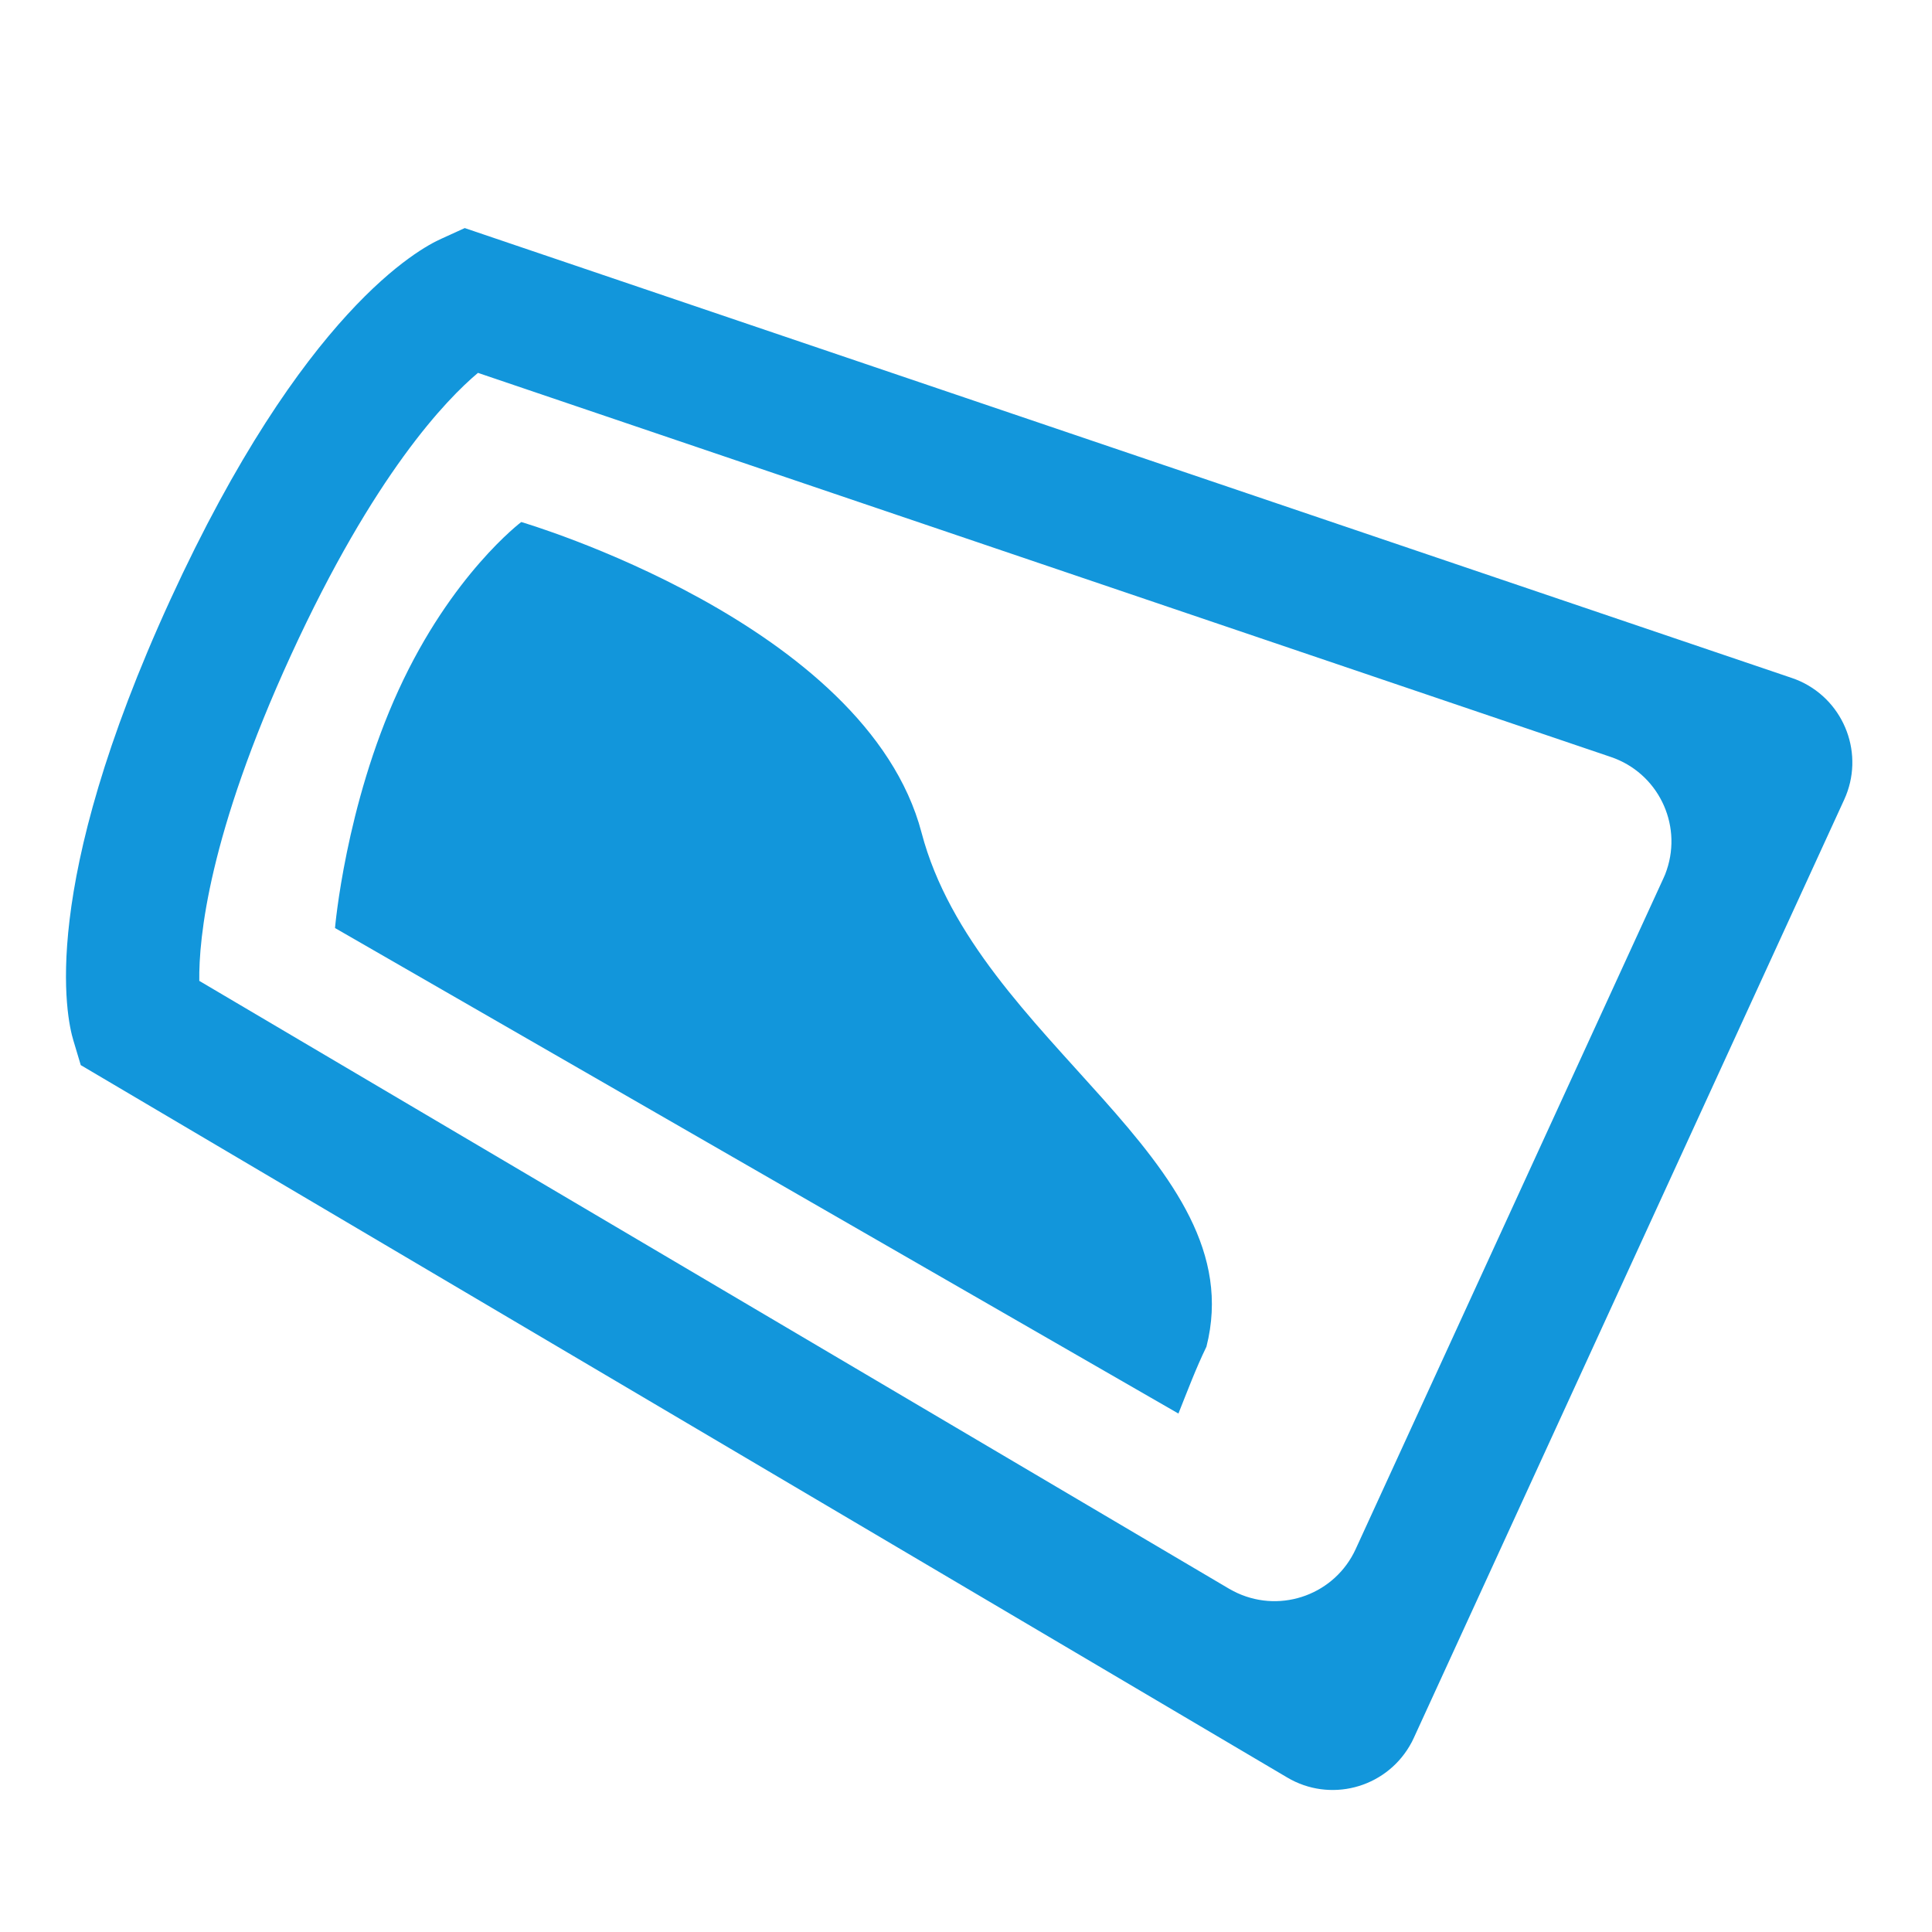
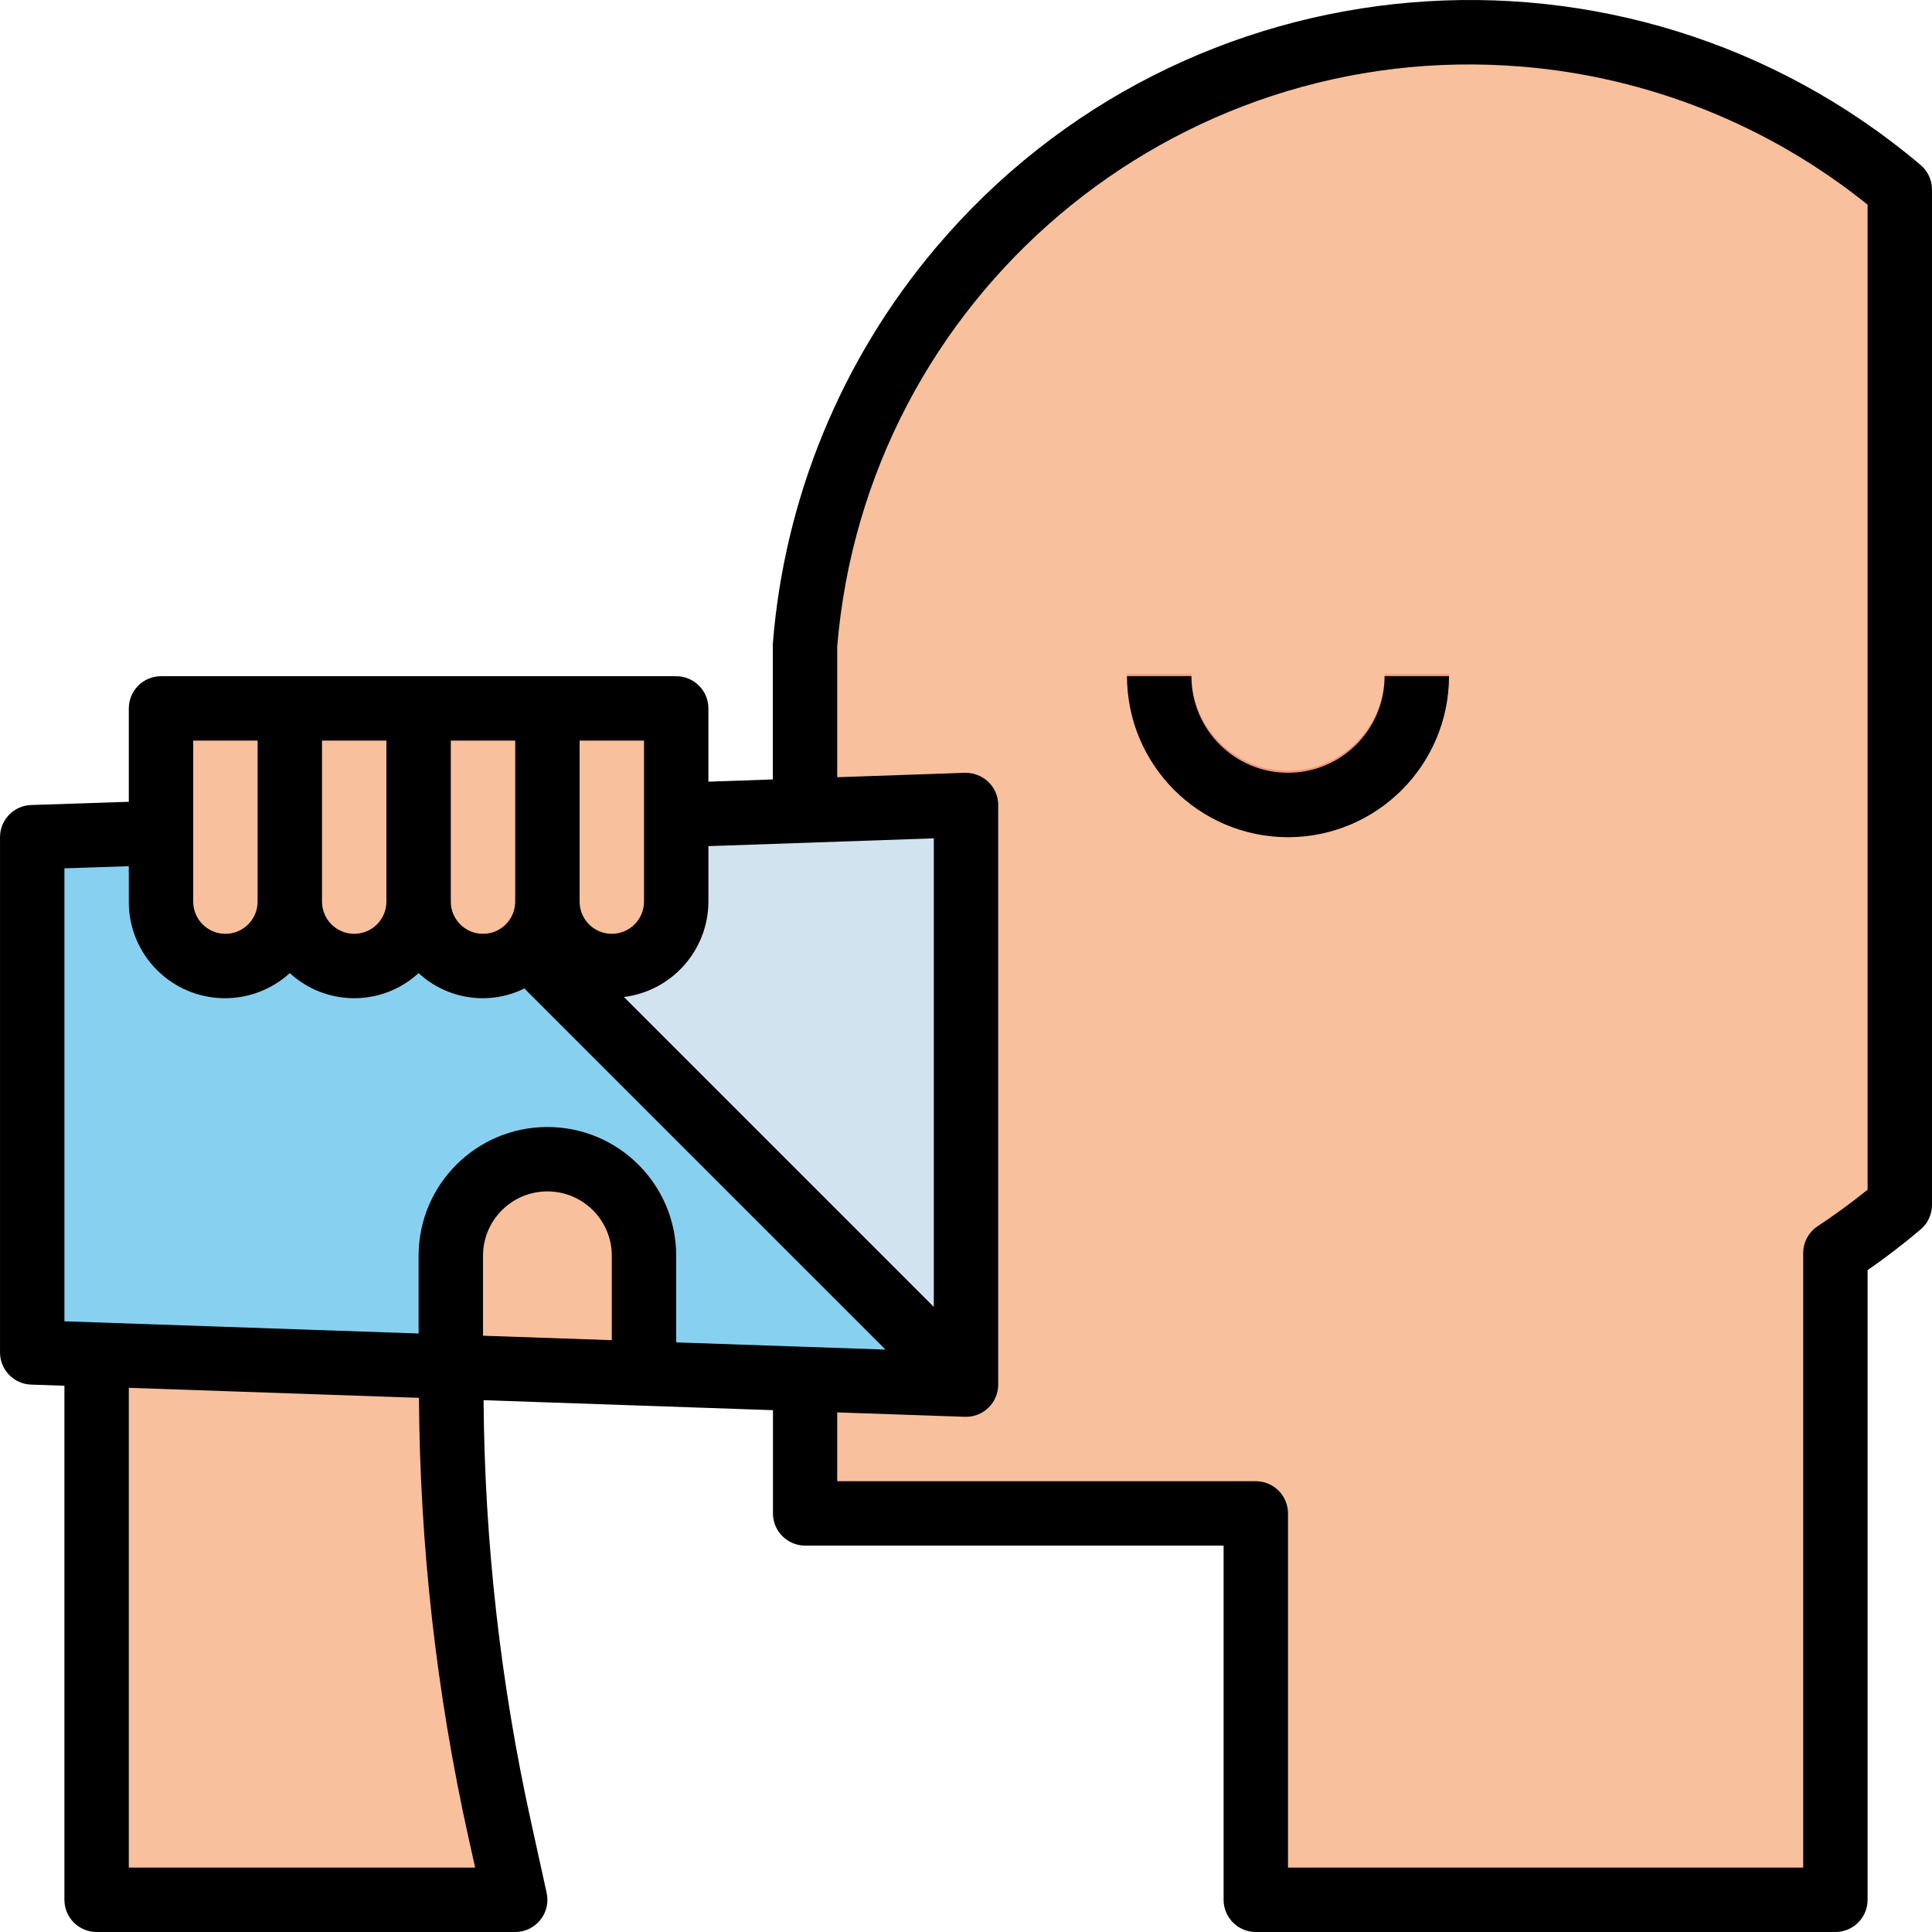
- <svg xmlns="http://www.w3.org/2000/svg" t="1568821828665" class="icon" viewBox="0 0 1024 1024" version="1.1" p-id="2009" width="200" height="200">
-   <defs>
-     <style type="text/css" />
-   </defs>
-   <path d="M977.459 423.834c10.906-23.757 0.461-51.814-23.245-62.72a49.459 49.459 0 0 0-4.557-1.792L246.323 120.883l-12.237 5.581c-11.776 5.171-73.574 38.4-143.77 191.334C20.122 470.784 35.174 539.29 38.912 551.526l3.891 13.005 639.488 377.6c22.477 13.312 51.456 5.837 64.768-16.64 0.87-1.434 1.638-2.918 2.304-4.403l228.096-497.254zM105.626 519.885c-0.307-22.579 4.915-77.466 48.64-172.749 43.981-95.846 82.33-135.475 99.072-149.504l600.422 203.571c24.73 8.346 37.99 35.174 29.645 59.904-0.512 1.587-1.126 3.123-1.843 4.608l-163.021 355.328c-10.854 23.706-38.861 34.15-62.618 23.347-1.536-0.717-3.021-1.485-4.454-2.304L105.626 519.885z" fill="#1296DB" p-id="2010" />
-   <path d="M488.448 441.344c-29.286-111.206-212.173-164.659-212.173-164.659s-36.915 27.699-65.024 89.037c-28.211 61.44-33.69 126.157-33.69 126.157l447.027 257.331c4.762-11.93 9.318-24.064 14.848-35.43 25.19-98.918-121.754-161.229-150.989-272.435z" fill="#1296DB" p-id="2011" />
+ <svg xmlns="http://www.w3.org/2000/svg" version="1.1" id="Capa_1" x="0px" y="0px" viewBox="0 0 480.005 480.005" style="enable-background:new 0 0 480.005 480.005;" xml:space="preserve">
+   <path style="fill:#F8C09C;" d="M472.003,46.589C402.079-12.438,297.544-3.605,238.516,66.319  c-22.208,26.308-35.67,58.88-38.514,93.191v216h112v96h144v-160.68c5.57-3.675,10.913-7.682,16-12V46.589z" />
+   <path style="fill:#EF937D;" d="M320.003,207.509c-22.08-0.026-39.974-17.92-40-40h16c0,13.255,10.745,24,24,24s24-10.745,24-24h16  C359.976,189.59,342.083,207.483,320.003,207.509z" />
+   <path style="fill:#D1E3EE;" d="M168.027,201.989l72-2.48v144l-232-8v-128l32-1.104L168.027,201.989z" />
+   <path style="fill:#88D0EF;" d="M40.027,206.405l-32,1.104v128l232,8l-139.2-139.208L40.027,206.405z" />
+   <g>
+     <path style="fill:#F8C09C;" d="M112.003,343.509v-4.416l-88-3.04v135.456h104l-3.856-17.336   C116.075,417.838,112.003,380.73,112.003,343.509z" />
+     <path style="fill:#F8C09C;" d="M160.003,311.509c0-13.255-10.745-24-24-24s-24,10.745-24,24v27.584l48,1.656V311.509z" />
+     <path style="fill:#F8C09C;" d="M40.003,175.509h32l0,0v48c0,8.837-7.163,16-16,16s-16-7.163-16-16V175.509L40.003,175.509z" />
+     <path style="fill:#F8C09C;" d="M72.003,175.509h32l0,0v48c0,8.837-7.163,16-16,16s-16-7.163-16-16V175.509L72.003,175.509z" />
+     <path style="fill:#F8C09C;" d="M104.003,175.509h32l0,0v48c0,8.837-7.163,16-16,16s-16-7.163-16-16V175.509L104.003,175.509z" />
+     <path style="fill:#F8C09C;" d="M136.003,175.509h32l0,0v48c0,8.837-7.163,16-16,16s-16-7.163-16-16V175.509L136.003,175.509z" />
+   </g>
+   <path d="M320.003,208.005c22.08-0.026,39.974-17.92,40-40h-16c0,13.255-10.745,24-24,24s-24-10.745-24-24h-16  C280.029,190.086,297.922,207.979,320.003,208.005z" />
+   <path d="M7.755,344.005l8.248,0.28v127.72c0,4.418,3.582,8,8,8h104c4.418-0.001,7.999-3.583,7.999-8.001  c0-0.583-0.064-1.165-0.191-1.735l-3.808-17.328c-7.635-34.507-11.609-69.723-11.856-105.064l71.896,2.48v25.648  c0,4.418,3.582,8,8,8h103.96v88c0,4.418,3.582,8,8,8h144c4.418,0,8-3.582,8-8V315.573c4.552-3.16,8.968-6.552,13.168-10.112  c1.795-1.519,2.831-3.752,2.832-6.104V47.085c-0.001-2.352-1.037-4.585-2.832-6.104c-73.281-61.879-182.85-52.636-244.729,20.644  c-23.438,27.756-37.581,62.164-40.439,98.38v33.648l-16,0.552v-18.2c0-4.418-3.582-8-8-8h-128c-4.418,0-8,3.582-8,8v23.2  l-24.248,0.8c-4.321,0.134-7.754,3.677-7.752,8v128C0.001,340.328,3.433,343.871,7.755,344.005z M116.363,456.405l1.688,7.6H32.003  v-119.2l72.088,2.488C104.309,383.996,108.423,420.571,116.363,456.405z M152.003,332.965l-32-1.104v-19.856c0-8.837,7.163-16,16-16  s16,7.163,16,16V332.965z M208.003,160.645c7.215-86.789,83.42-151.297,170.209-144.083c31.379,2.608,61.259,14.551,85.791,34.291  v244.736c-4,3.2-8.136,6.248-12.4,9.064c-2.247,1.48-3.6,3.99-3.6,6.68v152.672h-128v-88c0-4.418-3.582-8-8-8h-104v-17.096  l31.752,1.096h0.248c4.418,0,8-3.582,8-8v-144c-0.002-2.17-0.886-4.246-2.448-5.752c-1.564-1.481-3.647-2.288-5.8-2.248  l-31.752,1.096V160.645z M232.003,208.285v116.408l-76.992-76.992c11.964-1.49,20.956-11.64,20.992-23.696v-13.784L232.003,208.285z   M160.003,224.005c0,4.418-3.582,8-8,8s-8-3.582-8-8v-40h16V224.005z M128.003,224.005c0,4.418-3.582,8-8,8s-8-3.582-8-8v-40h16  V224.005z M96.003,224.005c0,4.418-3.582,8-8,8s-8-3.582-8-8v-40h16V224.005z M48.003,184.005h16v40c0,4.418-3.582,8-8,8  s-8-3.582-8-8V184.005z M16.003,215.733l16-0.528v8.8c-0.058,13.197,10.593,23.943,23.79,24.002  c5.995,0.027,11.781-2.201,16.21-6.242c9.044,8.32,22.956,8.32,32,0c7.203,6.673,17.803,8.145,26.552,3.688l-0.208,0.208  l89.656,89.648l-52-1.792v-21.512c0-17.673-14.327-32-32-32s-32,14.327-32,32v19.304l-88-3.032V215.733z" />
+   <g>
+ </g>
+   <g>
+ </g>
+   <g>
+ </g>
+   <g>
+ </g>
+   <g>
+ </g>
+   <g>
+ </g>
+   <g>
+ </g>
+   <g>
+ </g>
+   <g>
+ </g>
+   <g>
+ </g>
+   <g>
+ </g>
+   <g>
+ </g>
+   <g>
+ </g>
+   <g>
+ </g>
+   <g>
+ </g>
</svg>
